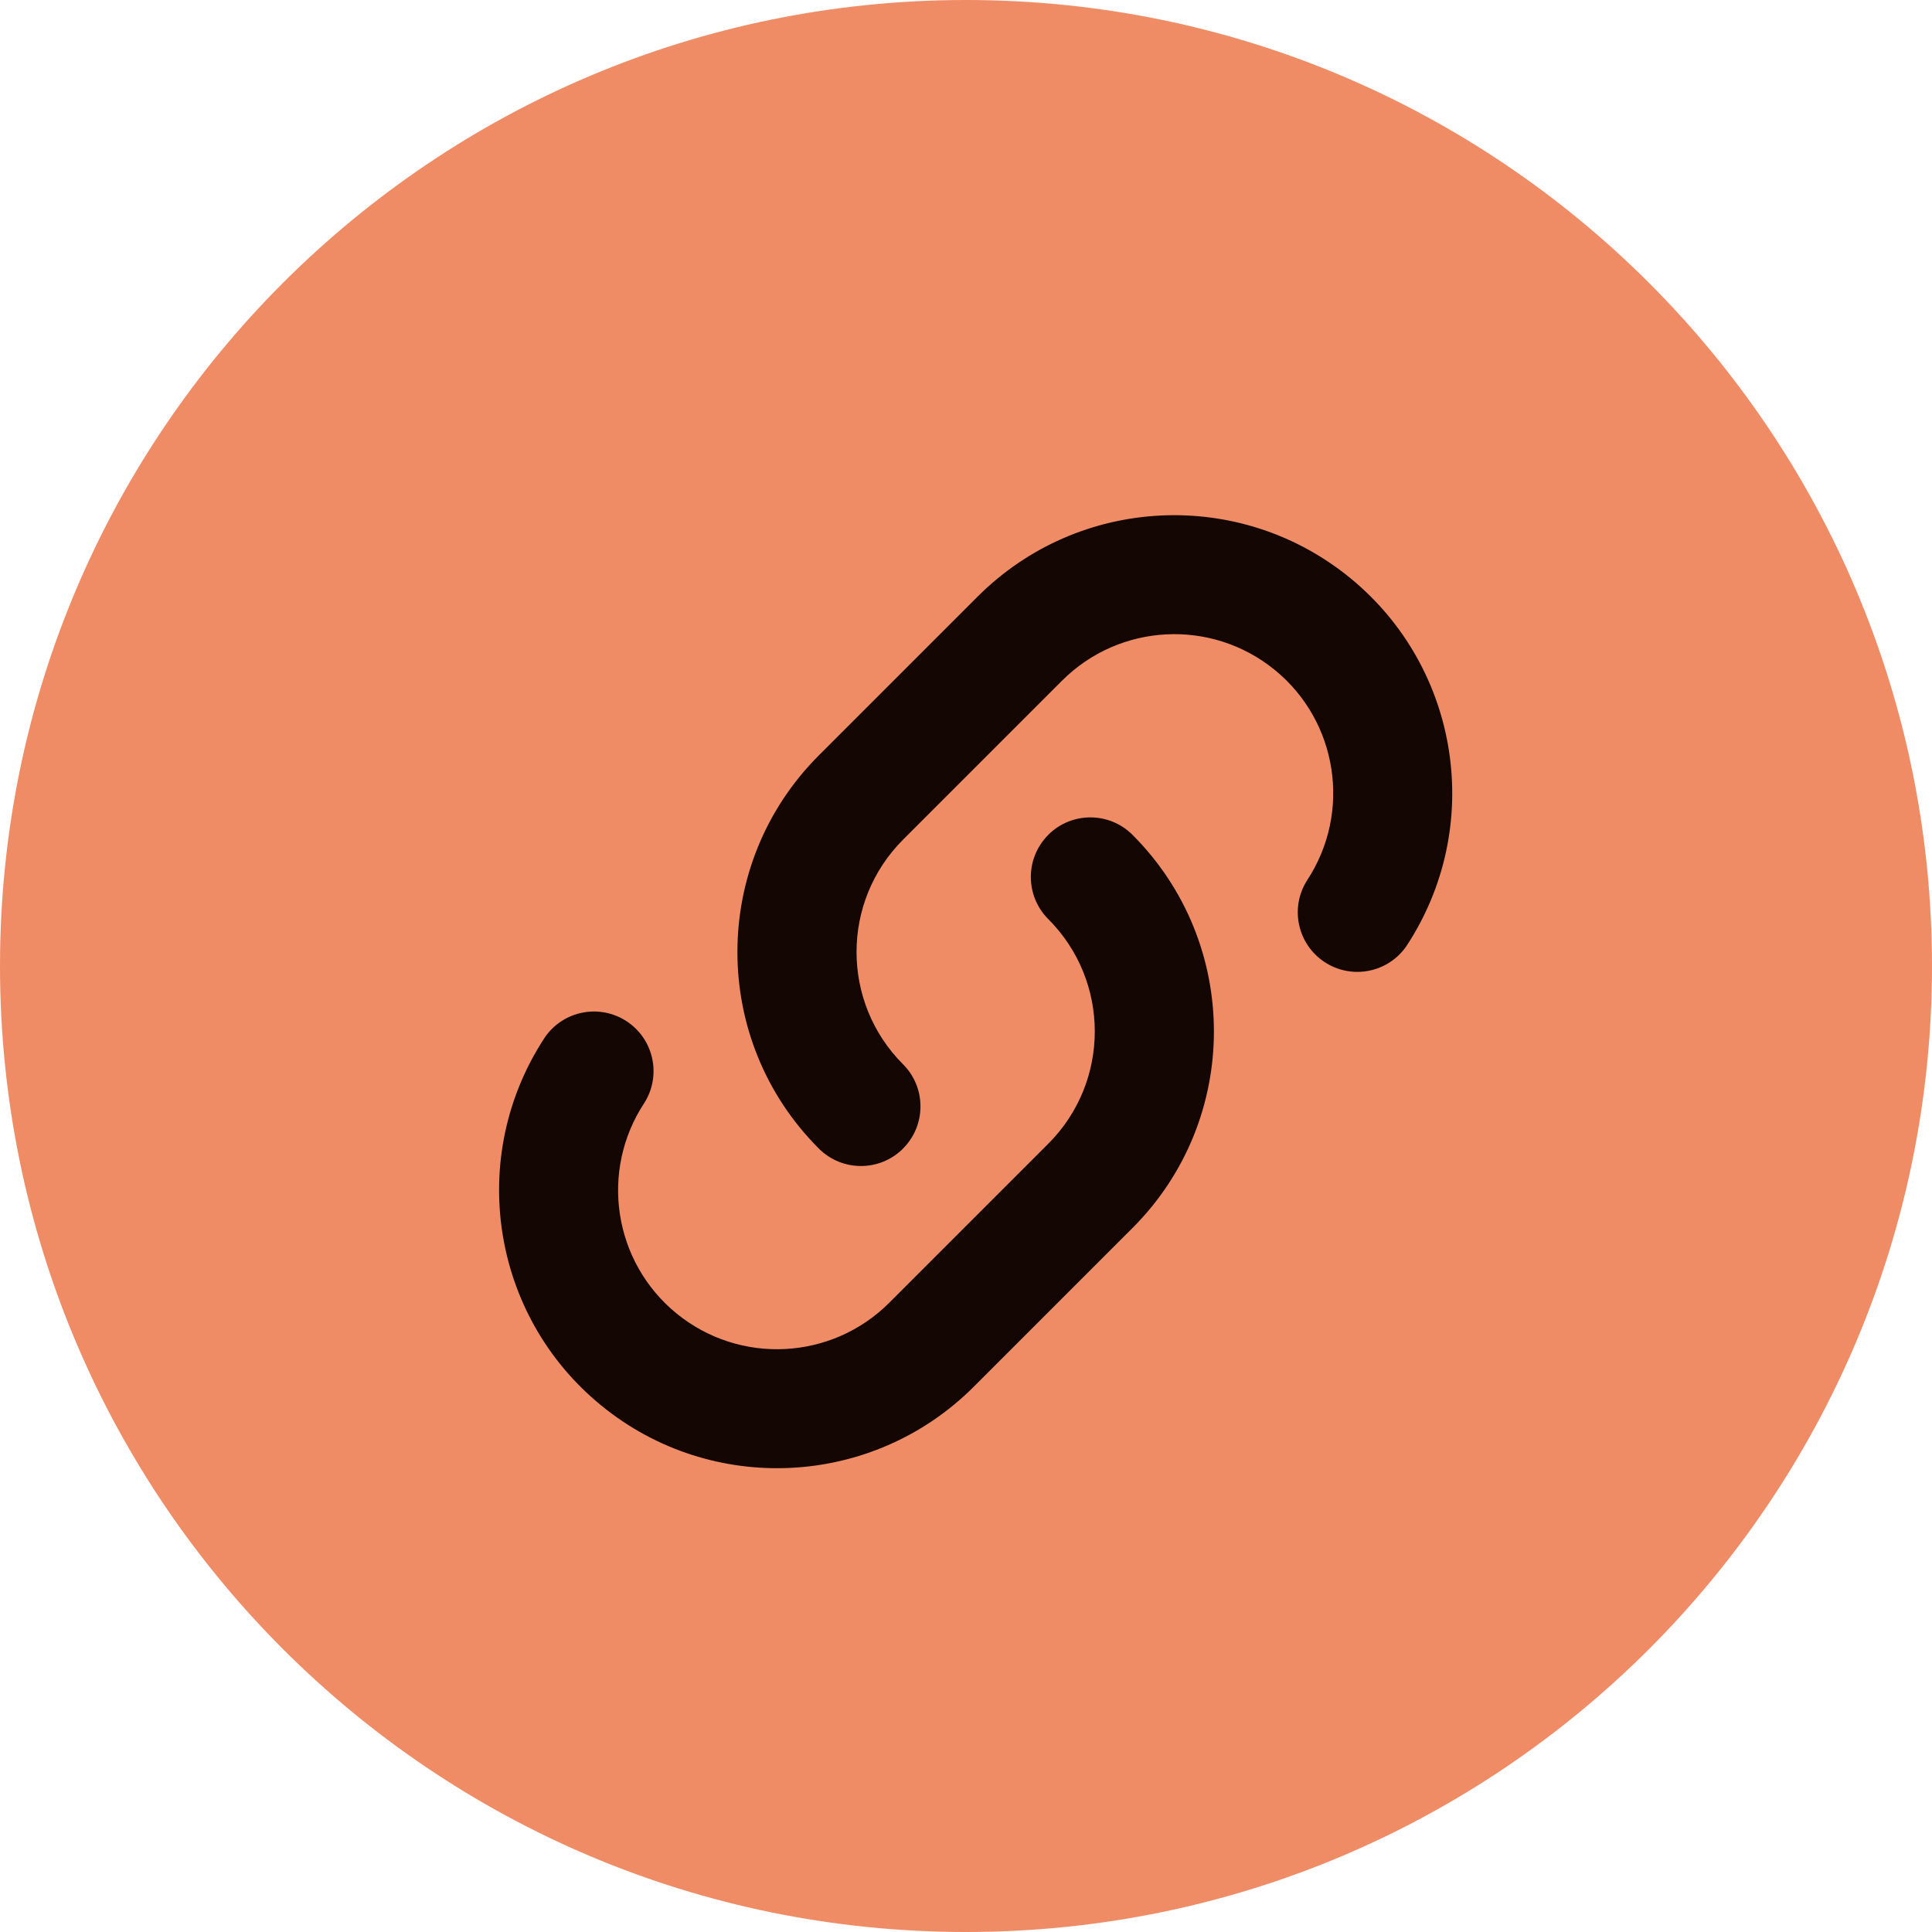
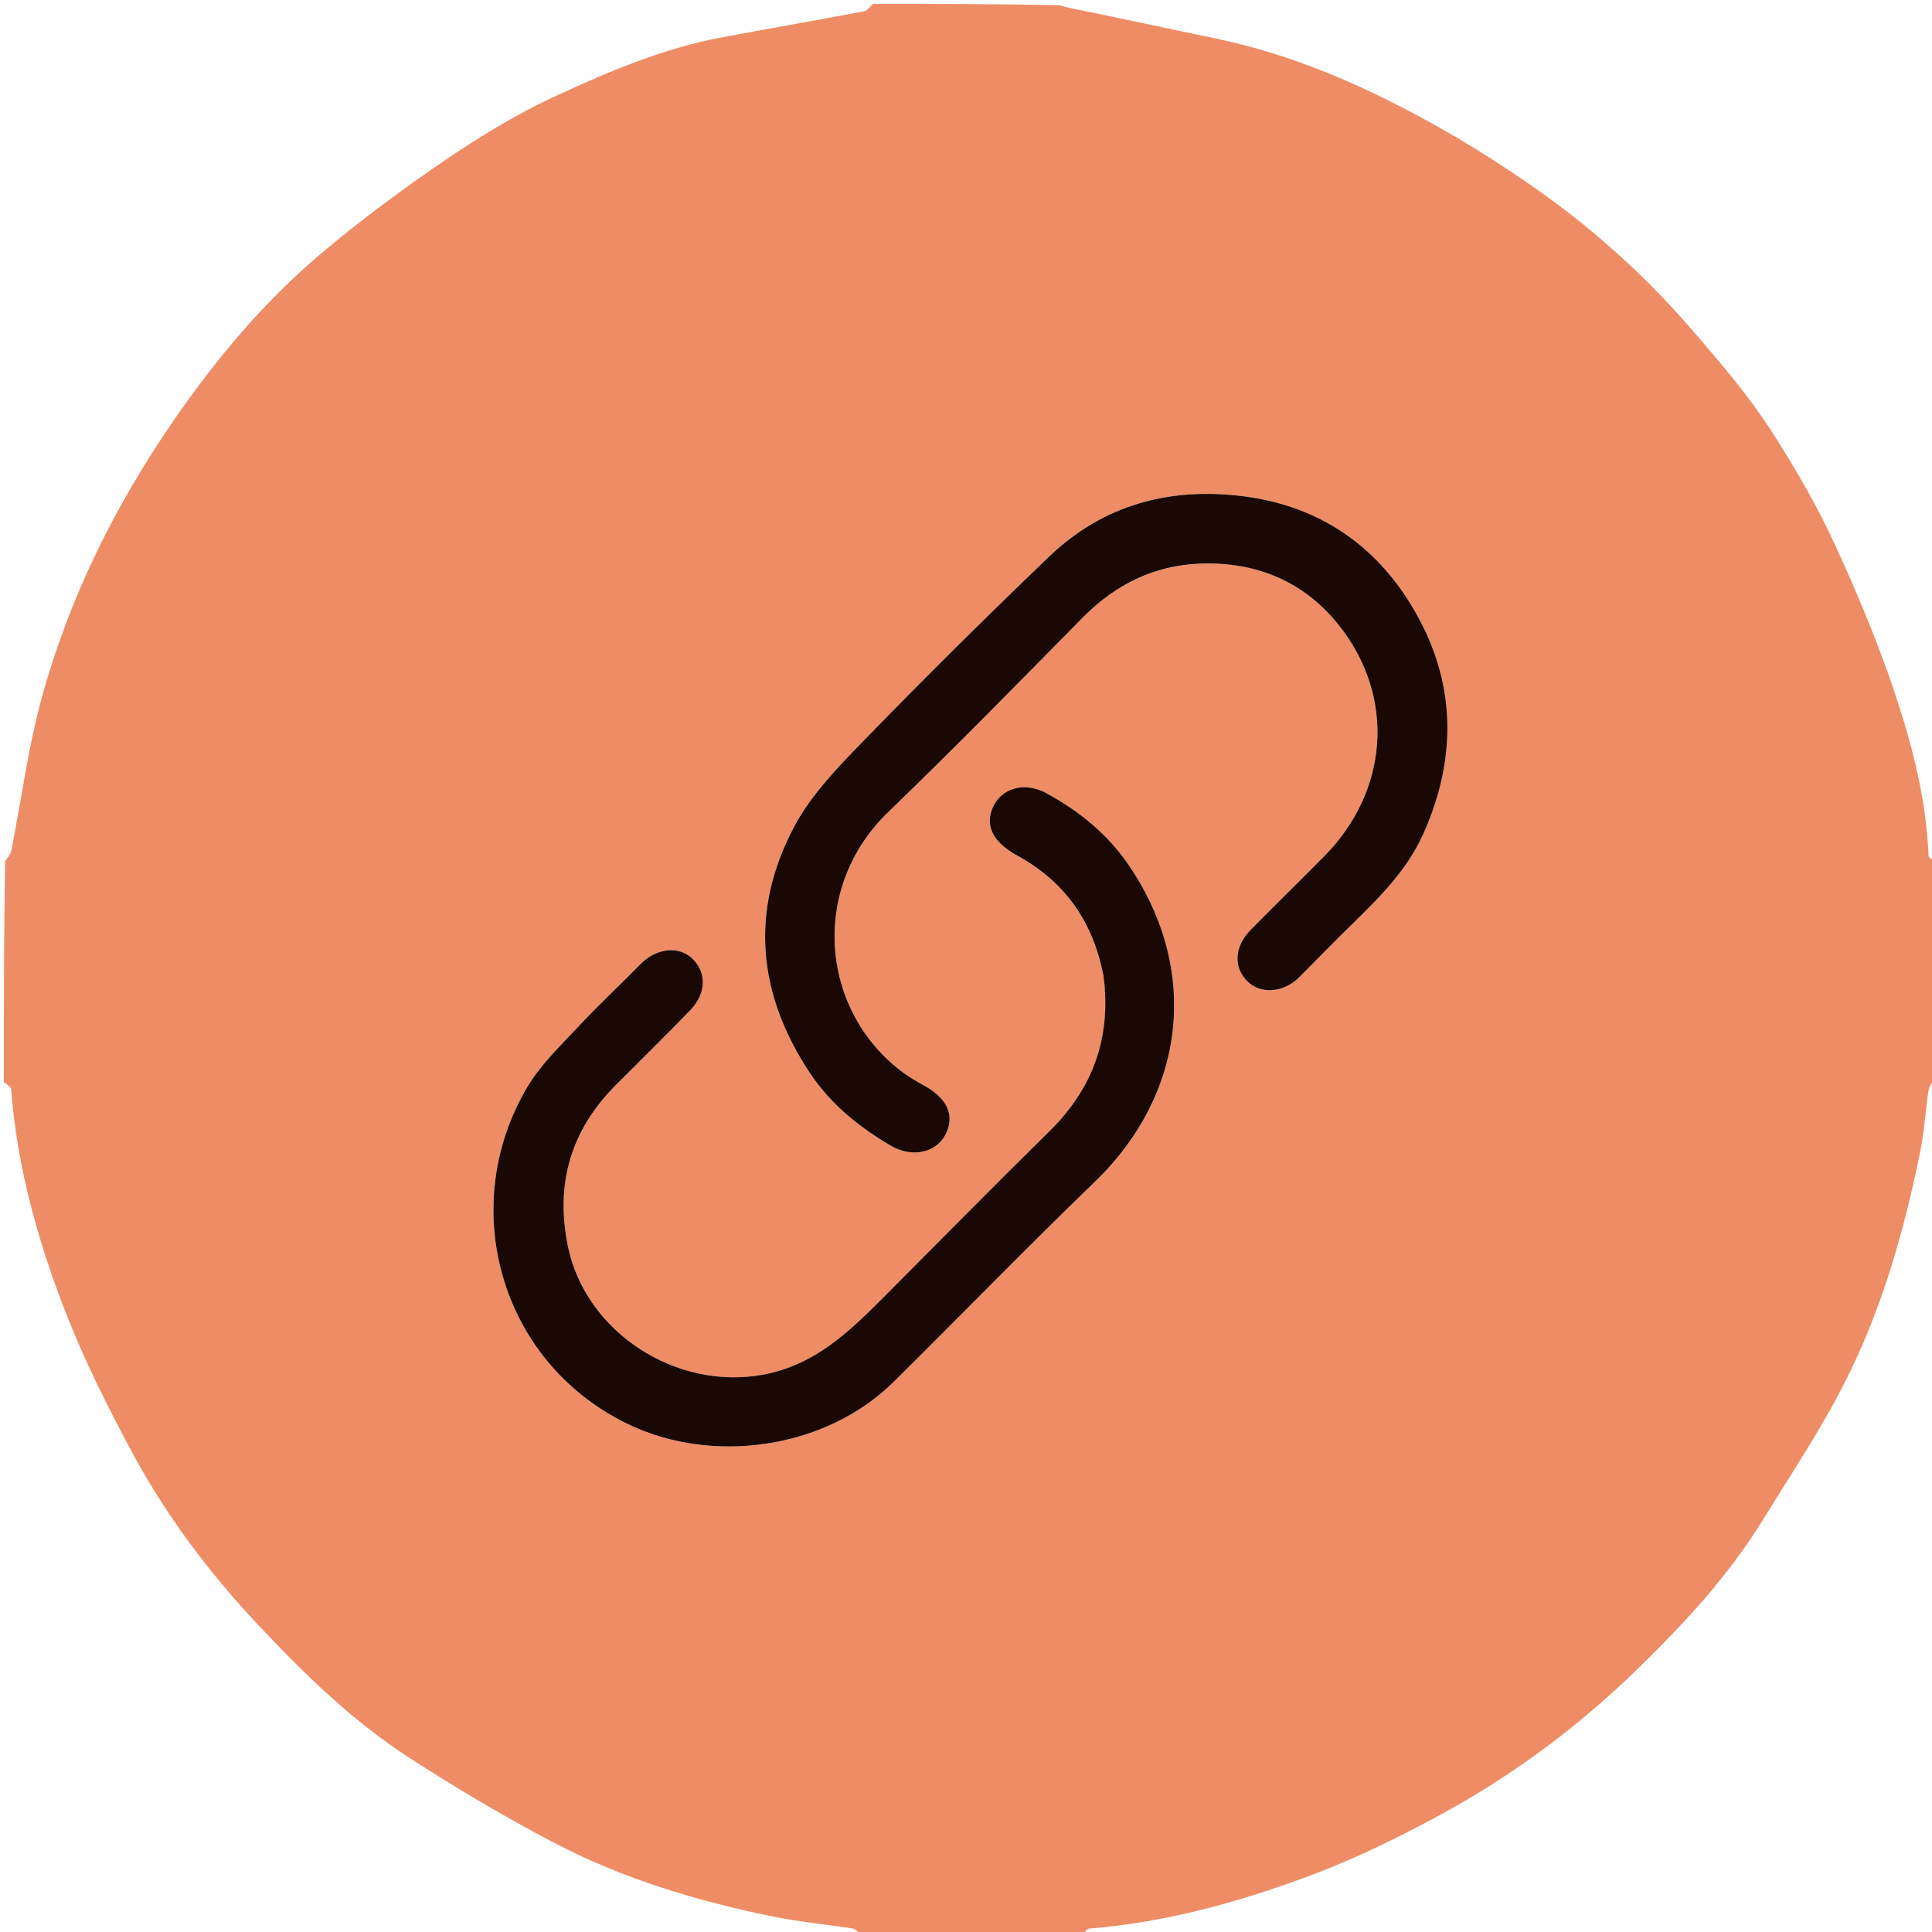
- <svg xmlns="http://www.w3.org/2000/svg" width="600" height="600">
-   <g id="Layer_1">
-     <ellipse fill="#ef8c65" stroke="#000" cx="300" cy="300" id="svg_2" rx="300" ry="300" stroke-width="0" />
-     <g stroke="null" id="svg_1" stroke-width="0">
-       <path stroke="null" id="svg_3" fill-rule="evenodd" d="m325.548,259.259a18.502,18.502 0 0 1 26.15,0a86.344,86.344 0 0 1 0,122.115l-49.339,49.339a86.344,86.344 0 0 1 -133.118,-108.596a18.502,18.502 0 0 1 30.862,20.402a49.339,49.339 0 0 0 76.106,62.02l49.339,-49.339a49.339,49.339 0 0 0 0,-69.766a18.502,18.502 0 0 1 0,-26.15l0,-0.025l0,-0z" clip-rule="evenodd" fill="#140703" />
-       <path stroke="null" id="svg_4" fill-rule="evenodd" d="m280.452,356.704a18.502,18.502 0 0 1 -26.15,0a86.344,86.344 0 0 1 0,-122.115l49.339,-49.339a86.344,86.344 0 0 1 133.118,108.596a18.502,18.502 0 0 1 -30.862,-20.402a49.339,49.339 0 0 0 -76.106,-62.02l-49.339,49.339a49.339,49.339 0 0 0 0,69.766a18.502,18.502 0 0 1 0,26.15l0,0.025l0,0z" clip-rule="evenodd" fill="#140703" />
-     </g>
-   </g>
+ <svg xmlns="http://www.w3.org/2000/svg" version="1.1" id="Layer_1" x="0px" y="0px" width="100%" viewBox="0 0 500 500" enable-background="new 0 0 500 500" xml:space="preserve">
+   <path fill="#EE8C65" opacity="1" stroke="none" d=" M501,223   C501,241.688 501,260.375 500.665,279.189   C499.895,280.322 499.22,281.294 499.067,282.342   C498.31,287.516 498,292.772 496.969,297.885   C492.788,318.622 486.994,338.945 477.397,357.827   C471.181,370.059 463.493,381.555 456.282,393.268   C447.389,407.714 435.996,420.04 423.877,431.852   C408.913,446.435 392.366,458.85 374.162,468.888   C362.587,475.27 350.576,481.142 338.198,485.722   C320.054,492.436 301.352,497.551 281.888,499.113   C281.212,499.167 280.627,500.346 280,501   C260.979,501 241.958,501 222.81,500.669   C222.011,499.909 221.382,499.206 220.661,499.094   C213.73,498.013 206.715,497.366 199.855,495.959   C180.279,491.944 161.171,486.212 143.434,476.928   C130.574,470.197 118.041,462.744 105.849,454.859   C91.25,445.415 78.818,433.286 66.937,420.658   C54.032,406.941 42.766,391.926 33.892,375.327   C27.588,363.536 21.56,351.487 16.75,339.036   C9.654,320.67 4.38,301.698 2.891,281.883   C2.84,281.212 1.656,280.626 1,280   C1,260.979 1,241.958 1.336,222.81   C2.104,221.843 2.76,221.047 2.935,220.157   C5.506,207.091 7.217,193.797 10.7,180.983   C17.797,154.883 29.718,130.869 45.077,108.624   C55.999,92.806 68.336,78.09 83.033,65.674   C93.333,56.971 104.235,48.898 115.394,41.319   C124.476,35.152 133.99,29.379 143.94,24.791   C157.673,18.459 171.691,12.507 186.72,9.688   C198.991,7.386 211.295,5.258 223.563,2.938   C224.465,2.768 225.192,1.668 226,1   C242.021,1 258.042,1 274.242,1.367   C277.089,2.216 279.769,2.635 282.421,3.188   C293.202,5.436 303.97,7.749 314.752,9.993   C334.336,14.07 352.481,21.969 369.861,31.537   C380.222,37.241 390.261,43.656 399.874,50.548   C408.344,56.622 416.404,63.402 423.94,70.607   C431.371,77.711 438.154,85.542 444.779,93.425   C450.093,99.746 455.188,106.345 459.581,113.324   C465.049,122.011 470.256,130.955 474.557,140.259   C480.232,152.532 485.513,165.06 489.868,177.852   C494.68,191.989 498.513,206.49 499.119,221.603   C499.139,222.093 500.346,222.535 501,223  M285.692,253.15   C287.654,268.79 282.694,281.856 271.478,292.879   C257.108,307.001 242.99,321.379 228.756,335.639   C219.796,344.616 210.919,353.284 197.462,355.764   C174.981,359.907 151.527,344.814 146.967,322.484   C143.685,306.406 147.698,292.529 159.31,280.886   C165.772,274.406 172.306,267.995 178.662,261.411   C182.842,257.08 182.906,251.624 179.143,248.045   C175.62,244.694 169.826,245.38 165.81,249.469   C160.441,254.935 154.82,260.16 149.598,265.76   C144.968,270.725 139.892,275.56 136.47,281.318   C118.296,311.9 129.086,352.192 162.221,368.416   C184.353,379.252 213.758,374.967 231.27,357.637   C248.668,340.42 265.726,322.853 283.336,305.857   C306.97,283.047 310.607,250.967 292.098,223.866   C286.62,215.845 279.268,209.883 270.854,205.304   C264.449,201.818 257.885,204.445 256.389,210.586   C255.38,214.73 257.773,218.421 263.311,221.451   C275.619,228.186 282.892,238.571 285.692,253.15  M314.371,145.845   C327.725,146.163 338.729,151.878 346.737,162.111   C361.215,180.611 359.297,204.743 342.786,221.512   C336.477,227.92 330.025,234.186 323.72,240.596   C319.412,244.977 319.126,250.254 322.809,253.951   C326.231,257.386 332.2,256.947 336.221,252.928   C339.755,249.395 343.226,245.796 346.774,242.277   C354.912,234.207 363.549,226.567 368.371,215.776   C377.699,194.903 376.656,174.455 364.413,155.296   C354.656,140.028 340.259,130.824 322.032,128.463   C302.843,125.977 285.558,130.556 271.44,144.106   C255.109,159.779 239.026,175.725 223.253,191.958   C216.698,198.704 209.861,205.776 205.522,213.957   C194.013,235.655 196,257.202 209.59,277.669   C214.967,285.768 222.323,291.691 230.576,296.526   C236.011,299.711 242.141,298.331 244.594,293.803   C247.27,288.862 245.271,284.259 239.049,280.873   C237.302,279.922 235.562,278.921 233.959,277.75   C212.332,261.951 209.323,229.982 229.89,210.145   C246.902,193.736 263.452,176.843 280.038,159.998   C289.286,150.606 300.172,145.534 314.371,145.845  z" />
+   <path fill="#190804" opacity="1" stroke="none" d=" M285.608,252.718   C282.892,238.571 275.619,228.186 263.311,221.451   C257.773,218.421 255.38,214.73 256.389,210.586   C257.885,204.445 264.449,201.818 270.854,205.304   C279.268,209.883 286.62,215.845 292.098,223.866   C310.607,250.967 306.97,283.047 283.336,305.857   C265.726,322.853 248.668,340.42 231.27,357.637   C213.758,374.967 184.353,379.252 162.221,368.416   C129.086,352.192 118.296,311.9 136.47,281.318   C139.892,275.56 144.968,270.725 149.598,265.76   C154.82,260.16 160.441,254.935 165.81,249.469   C169.826,245.38 175.62,244.694 179.143,248.045   C182.906,251.624 182.842,257.08 178.662,261.411   C172.306,267.995 165.772,274.406 159.31,280.886   C147.698,292.529 143.685,306.406 146.967,322.484   C151.527,344.814 174.981,359.907 197.462,355.764   C210.919,353.284 219.796,344.616 228.756,335.639   C242.99,321.379 257.108,307.001 271.478,292.879   C282.694,281.856 287.654,268.79 285.608,252.718  z" />
+   <path fill="#190804" opacity="1" stroke="none" d=" M313.903,145.84   C300.172,145.534 289.286,150.606 280.038,159.998   C263.452,176.843 246.902,193.736 229.89,210.145   C209.323,229.982 212.332,261.951 233.959,277.75   C235.562,278.921 237.302,279.922 239.049,280.873   C245.271,284.259 247.27,288.862 244.594,293.803   C242.141,298.331 236.011,299.711 230.576,296.526   C222.323,291.691 214.967,285.768 209.59,277.669   C196,257.202 194.013,235.655 205.522,213.957   C209.861,205.776 216.698,198.704 223.253,191.958   C239.026,175.725 255.109,159.779 271.44,144.106   C285.558,130.556 302.843,125.977 322.032,128.463   C340.259,130.824 354.656,140.028 364.413,155.296   C376.656,174.455 377.699,194.903 368.371,215.776   C363.549,226.567 354.912,234.207 346.774,242.277   C343.226,245.796 339.755,249.395 336.221,252.928   C332.2,256.947 326.231,257.386 322.809,253.951   C319.126,250.254 319.412,244.977 323.72,240.596   C330.025,234.186 336.477,227.92 342.786,221.512   C359.297,204.743 361.215,180.611 346.737,162.111   C338.729,151.878 327.725,146.163 313.903,145.84  z" />
</svg>
